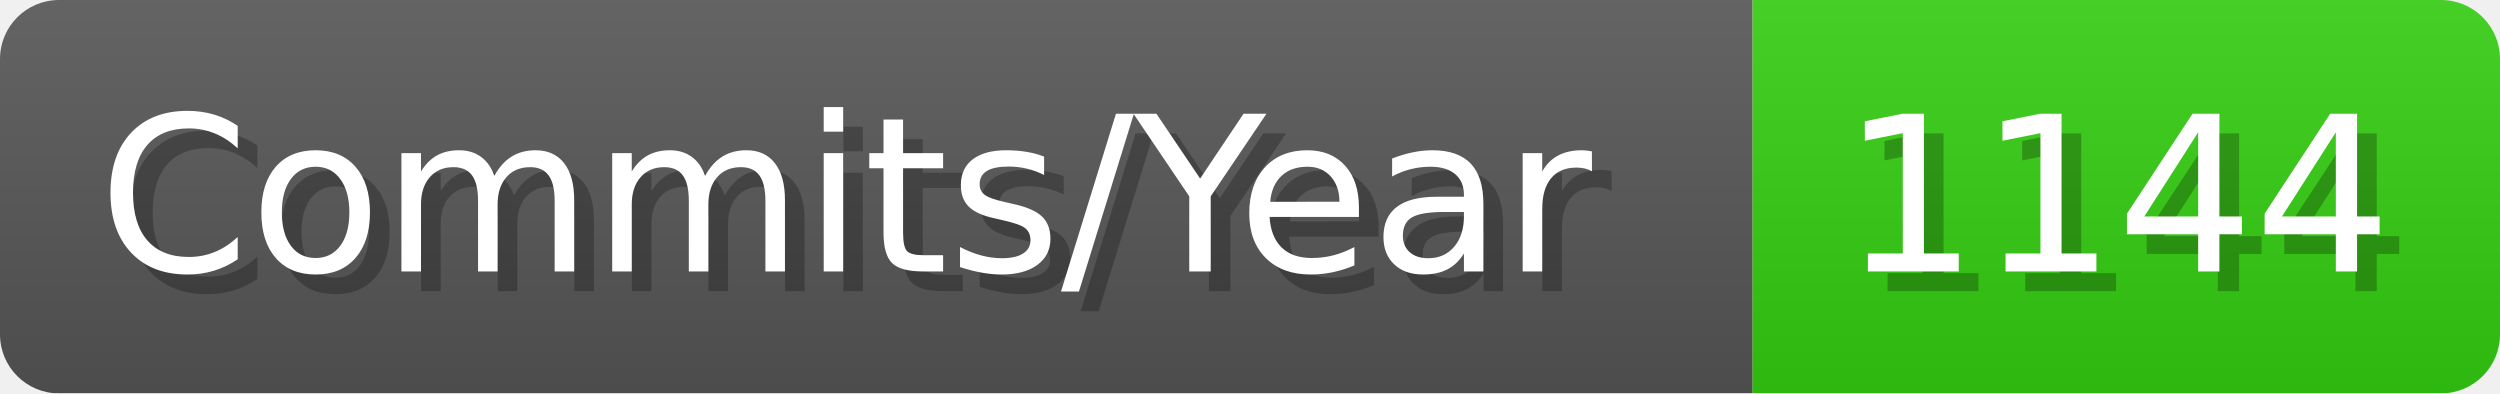
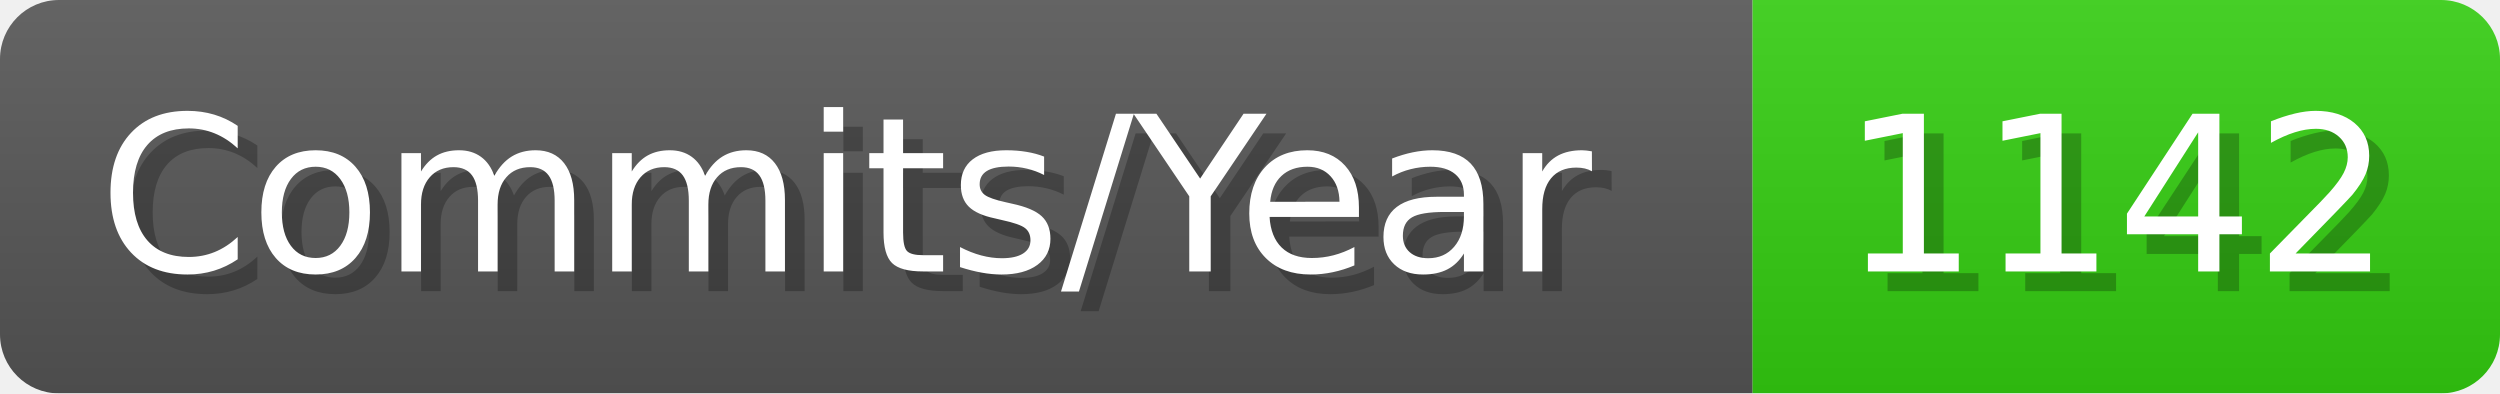
- <svg xmlns="http://www.w3.org/2000/svg" width="127.1" height="20" viewBox="0 0 1271 200" role="img" aria-label="Commits/Year: 1144">
+ <svg xmlns="http://www.w3.org/2000/svg" width="127.1" height="20" viewBox="0 0 1271 200" role="img" aria-label="Commits/Year: 1142">
  <linearGradient id="aUPdi" x2="0" y2="100%">
    <stop offset="0" stop-opacity=".1" stop-color="#EEE" />
    <stop offset="1" stop-opacity=".1" />
  </linearGradient>
  <mask id="WfAiQ">
    <rect width="1271" height="200" rx="30" fill="#FFF" />
  </mask>
  <g mask="url(#WfAiQ)">
    <rect width="891" height="200" fill="#555" />
    <rect width="380" height="200" fill="#3C1" x="891" />
    <rect width="1271" height="200" fill="url(#aUPdi)" />
  </g>
  <g aria-hidden="true" fill="#fff" text-anchor="start" font-family="Verdana,DejaVu Sans,sans-serif" font-size="110">
    <text x="60" y="148" textLength="791" fill="#000" opacity="0.25">Commits/Year</text>
    <text x="50" y="138" textLength="791">Commits/Year</text>
-     <text x="946" y="148" textLength="280" fill="#000" opacity="0.25">1144</text>
-     <text x="936" y="138" textLength="280">1144</text>
+     <text x="946" y="148" textLength="280" fill="#000" opacity="0.25">1142</text>
+     <text x="936" y="138" textLength="280">1142</text>
  </g>
</svg>
